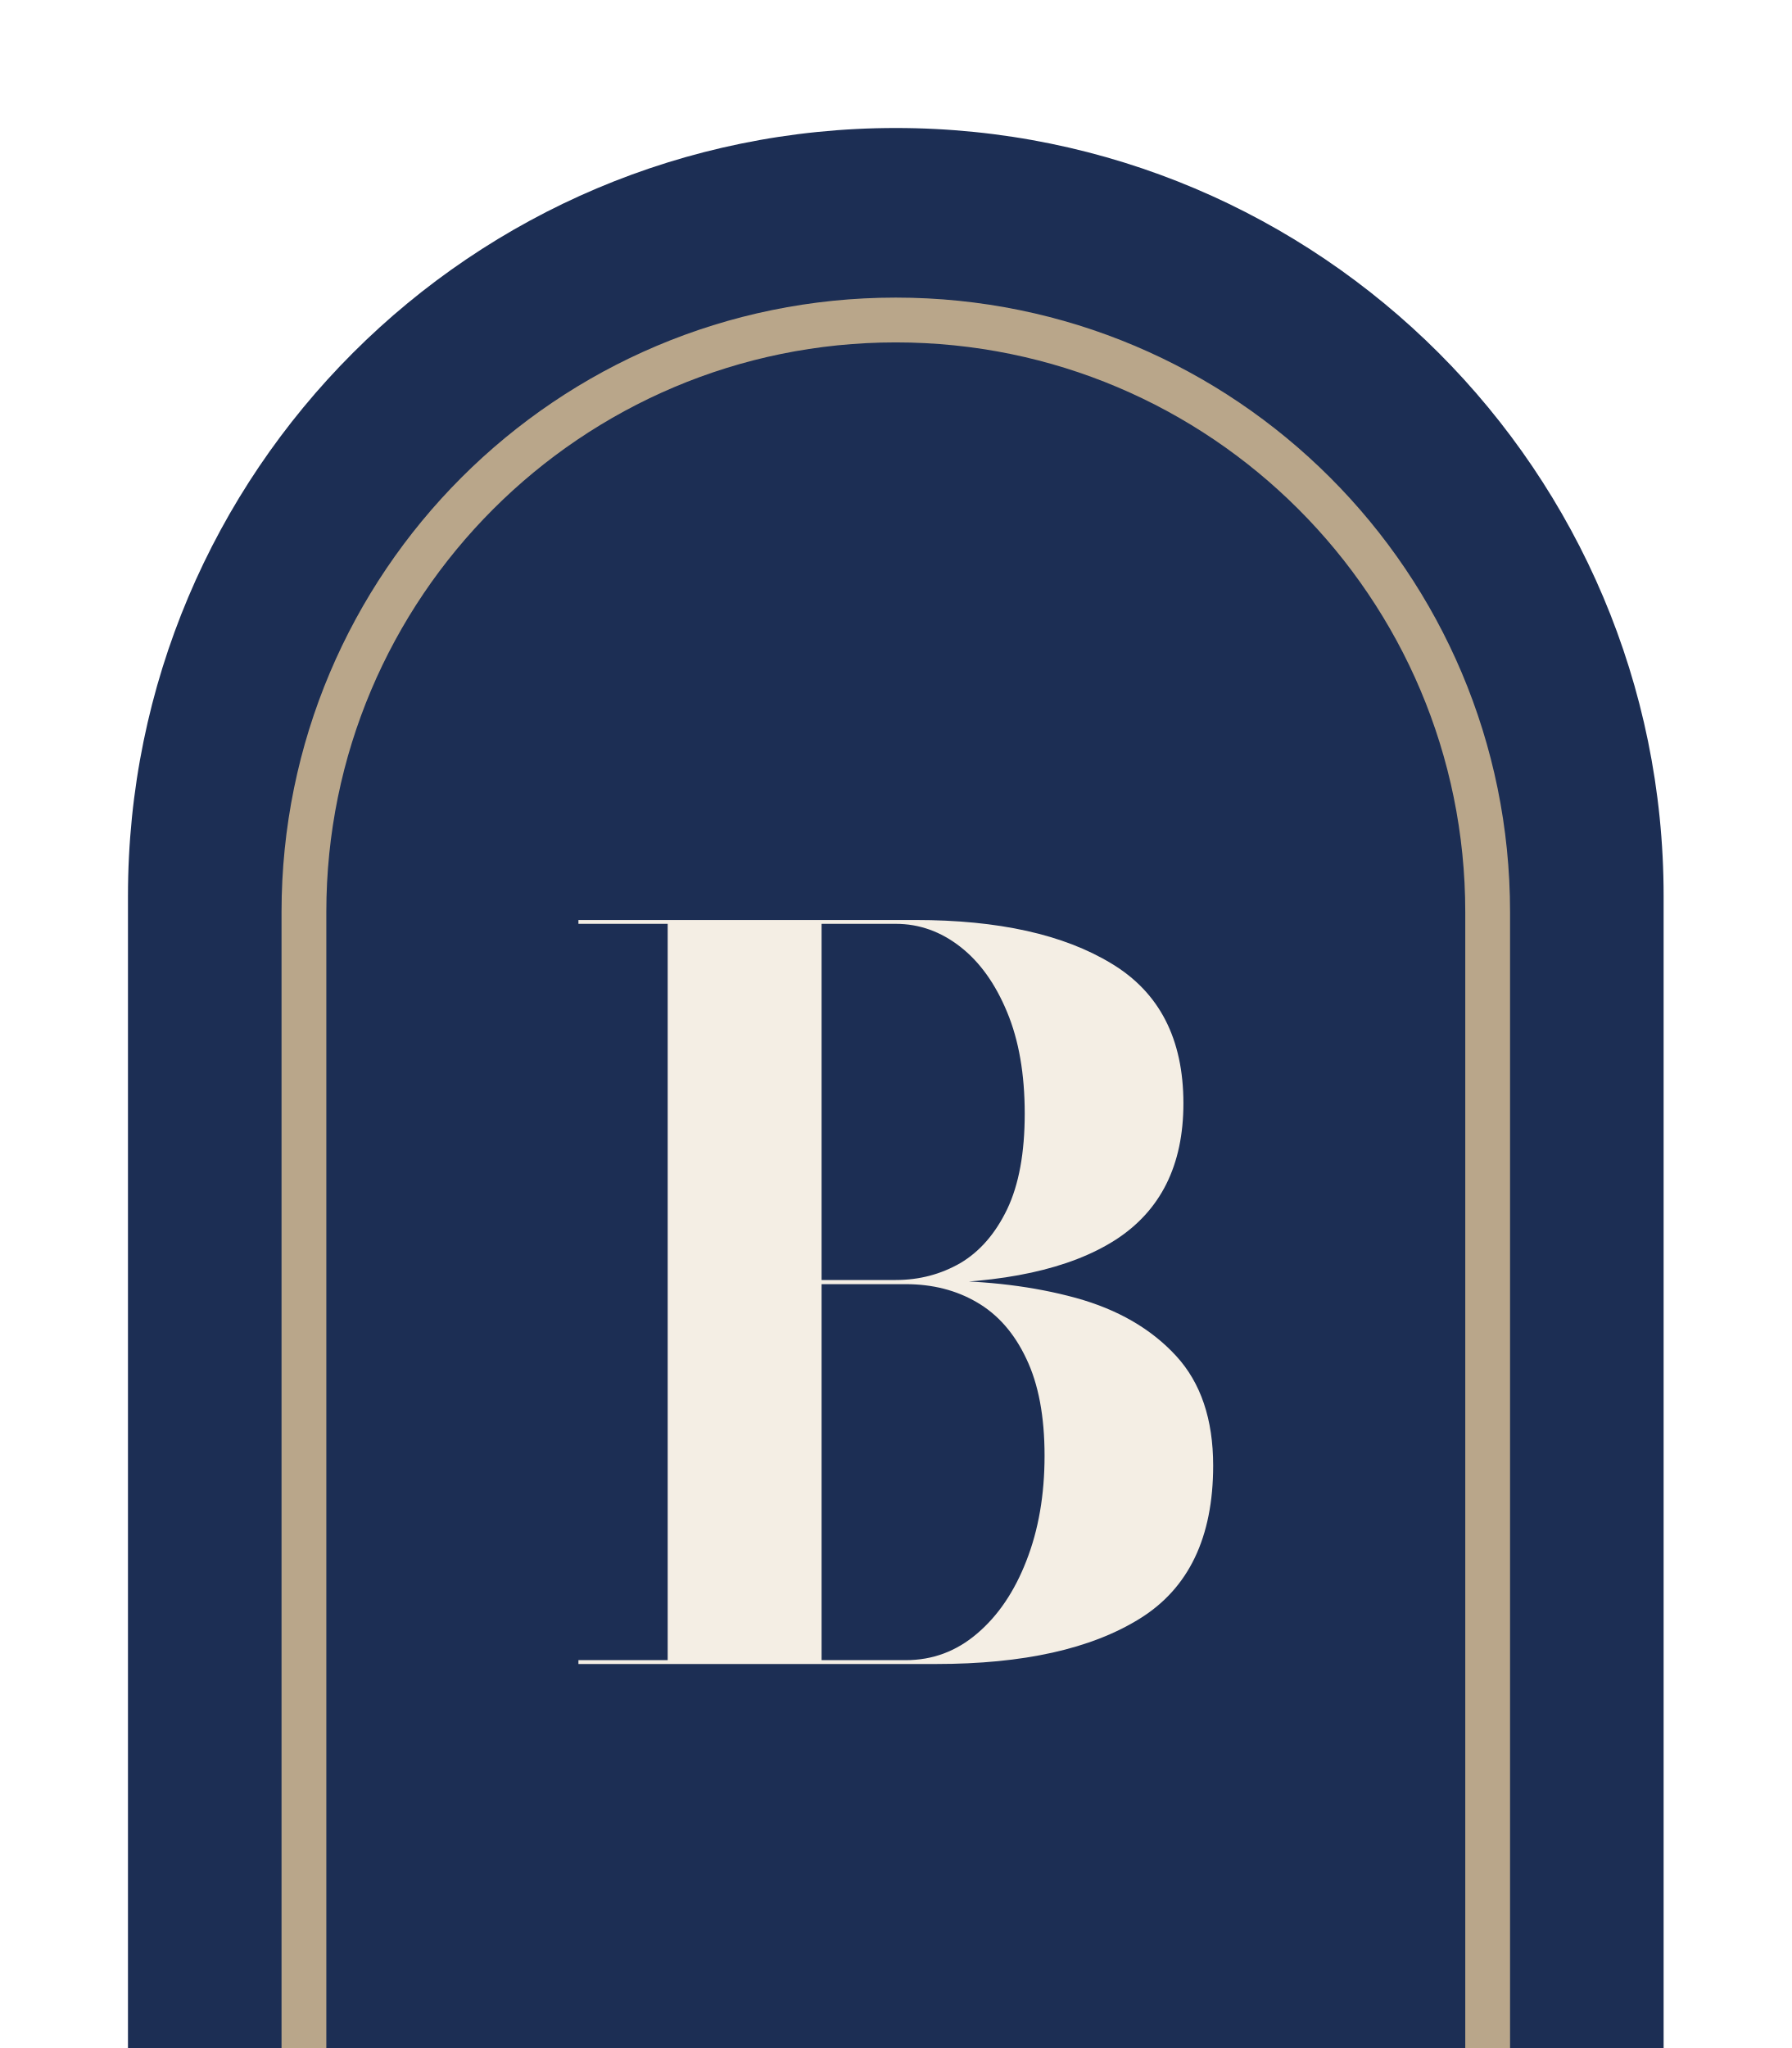
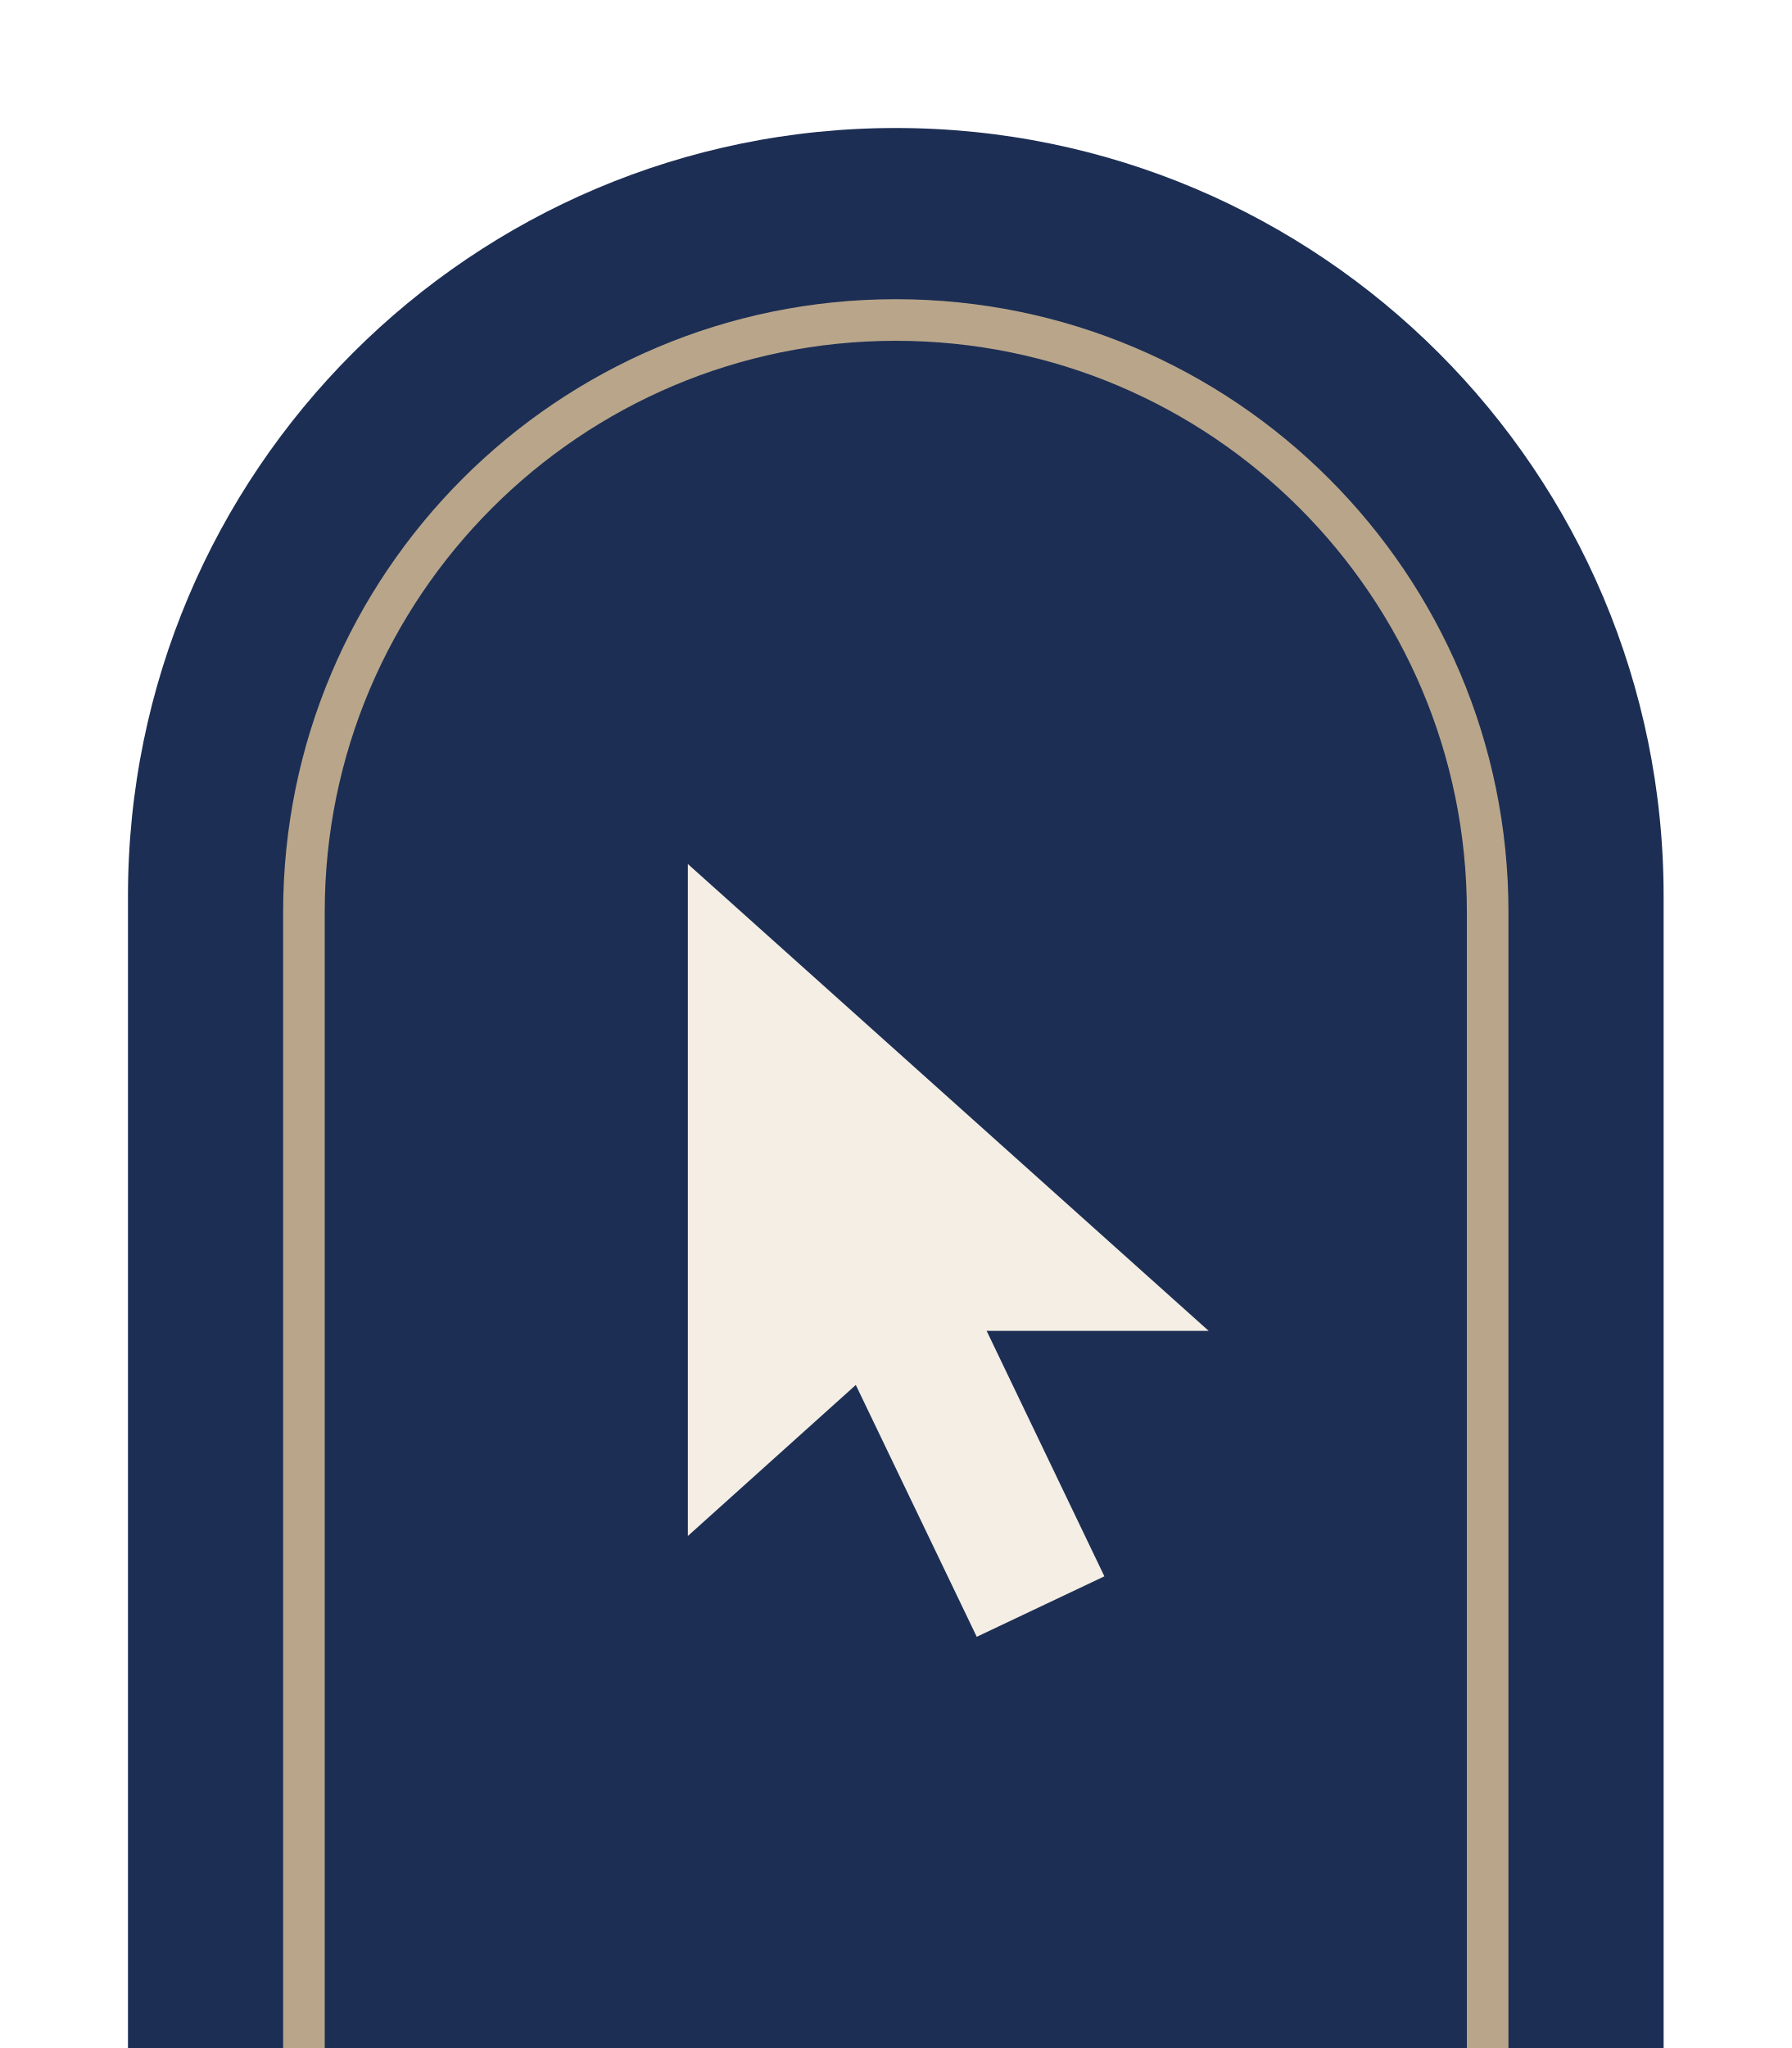
<svg xmlns="http://www.w3.org/2000/svg" viewBox="0 0 56 64" width="224" height="256" role="img" aria-label="La Bottega dei Siti">
  <path fill="#1C2E54" d="M4 64V28a24 24 0 0 1 48 0v36z" />
-   <path fill="none" stroke="#B9A68A" stroke-width="1.4" d="M9.5 64V28.5a18.5 18.5 0 0 1 37 0V64" />
-   <path fill="#F4EEE4" d="M18.08 52V51.88H28.31Q29.57 51.88 30.54 51.05Q31.52 50.22 32.08 48.78Q32.65 47.33 32.65 45.49Q32.65 43.65 32.08 42.46Q31.52 41.27 30.54 40.7Q29.57 40.13 28.31 40.13H24.9V40.02H29.24Q31.66 40.02 33.63 40.56Q35.59 41.1 36.76 42.37Q37.92 43.63 37.92 45.8Q37.92 49.16 35.63 50.58Q33.35 52 29.26 52ZM20.87 51.94V28.81H25.68V51.94ZM24.9 40.11V40H28Q29.1 40 30.02 39.47Q30.93 38.93 31.48 37.79Q32.03 36.64 32.03 34.8Q32.03 32.95 31.48 31.63Q30.93 30.3 30.02 29.59Q29.1 28.87 28 28.87H18.08V28.75H28.62Q32.5 28.75 34.74 30.11Q36.99 31.46 36.99 34.48Q36.99 37.38 34.86 38.75Q32.73 40.11 28.62 40.11Z" />
+   <path fill="none" stroke="#B9A68A" stroke-width="1.3" d="M9.5 64V28.5a18.5 18.5 0 0 1 37 0V64" />
+   <path fill="#F4EEE4" d="M21.5 27L21.5 48L26.75 43.28L30.53 51.15L34.52 49.26L30.84 41.59L37.78 41.59Z" />
</svg>
